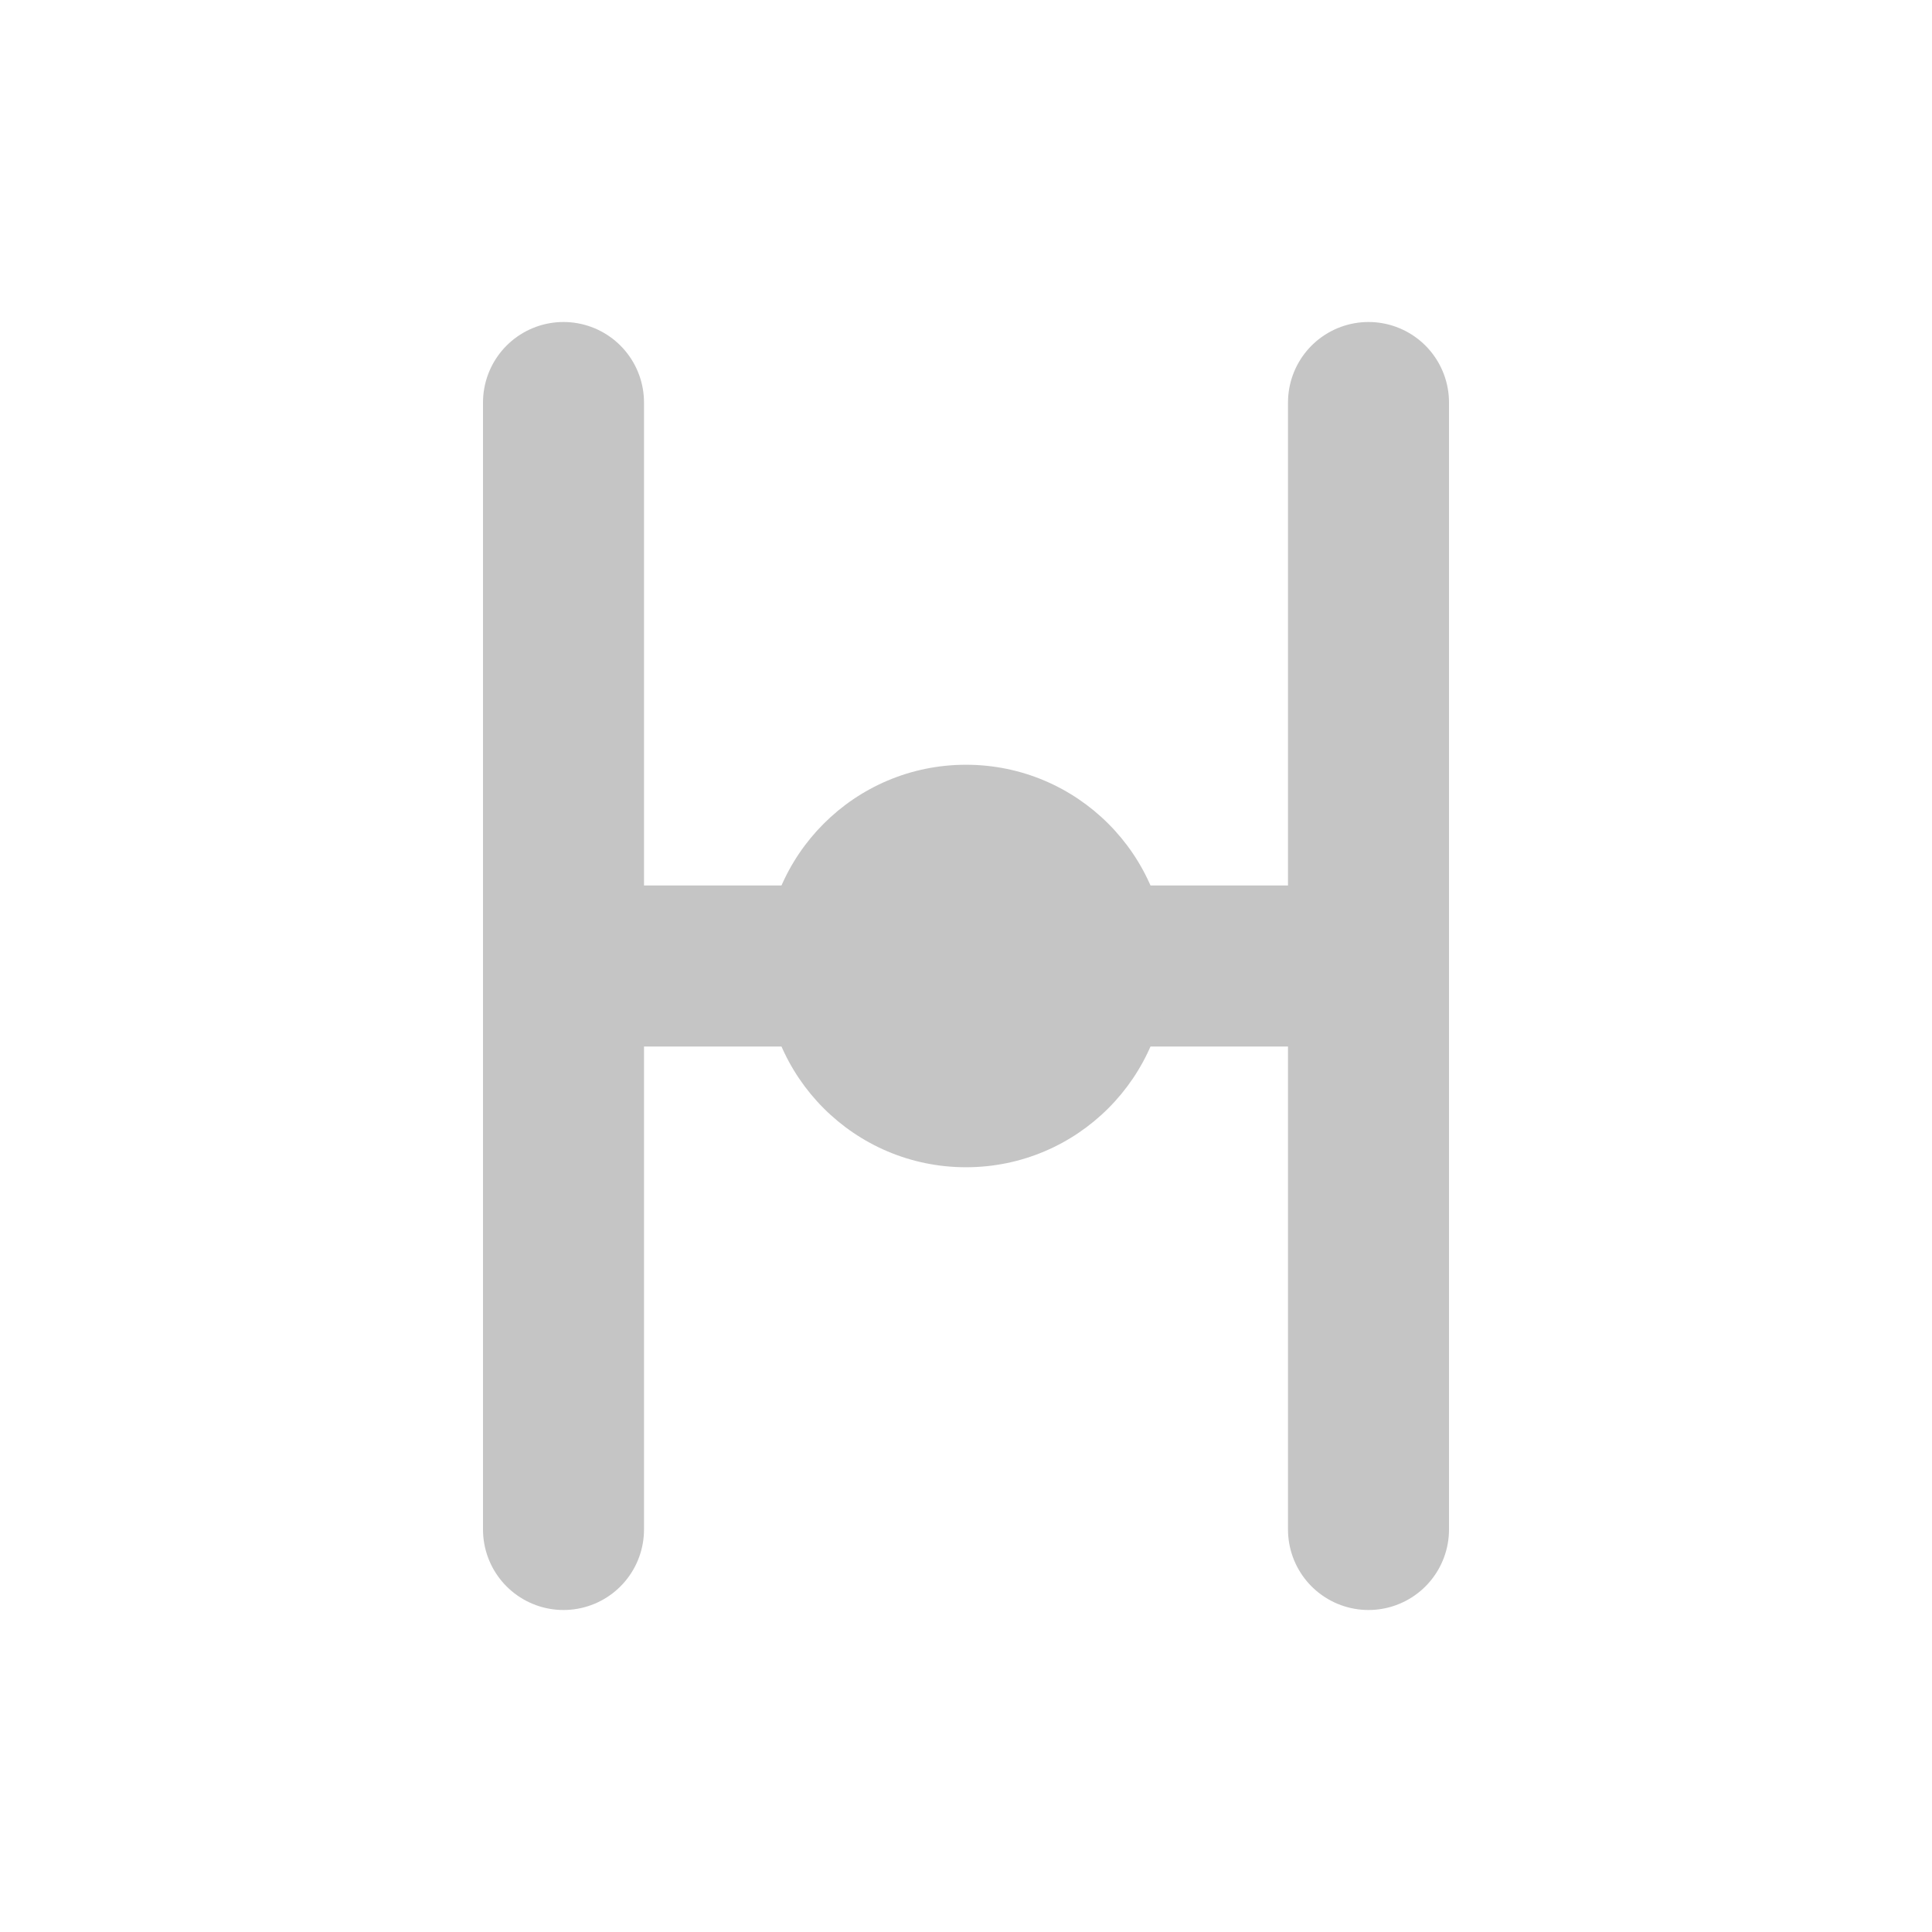
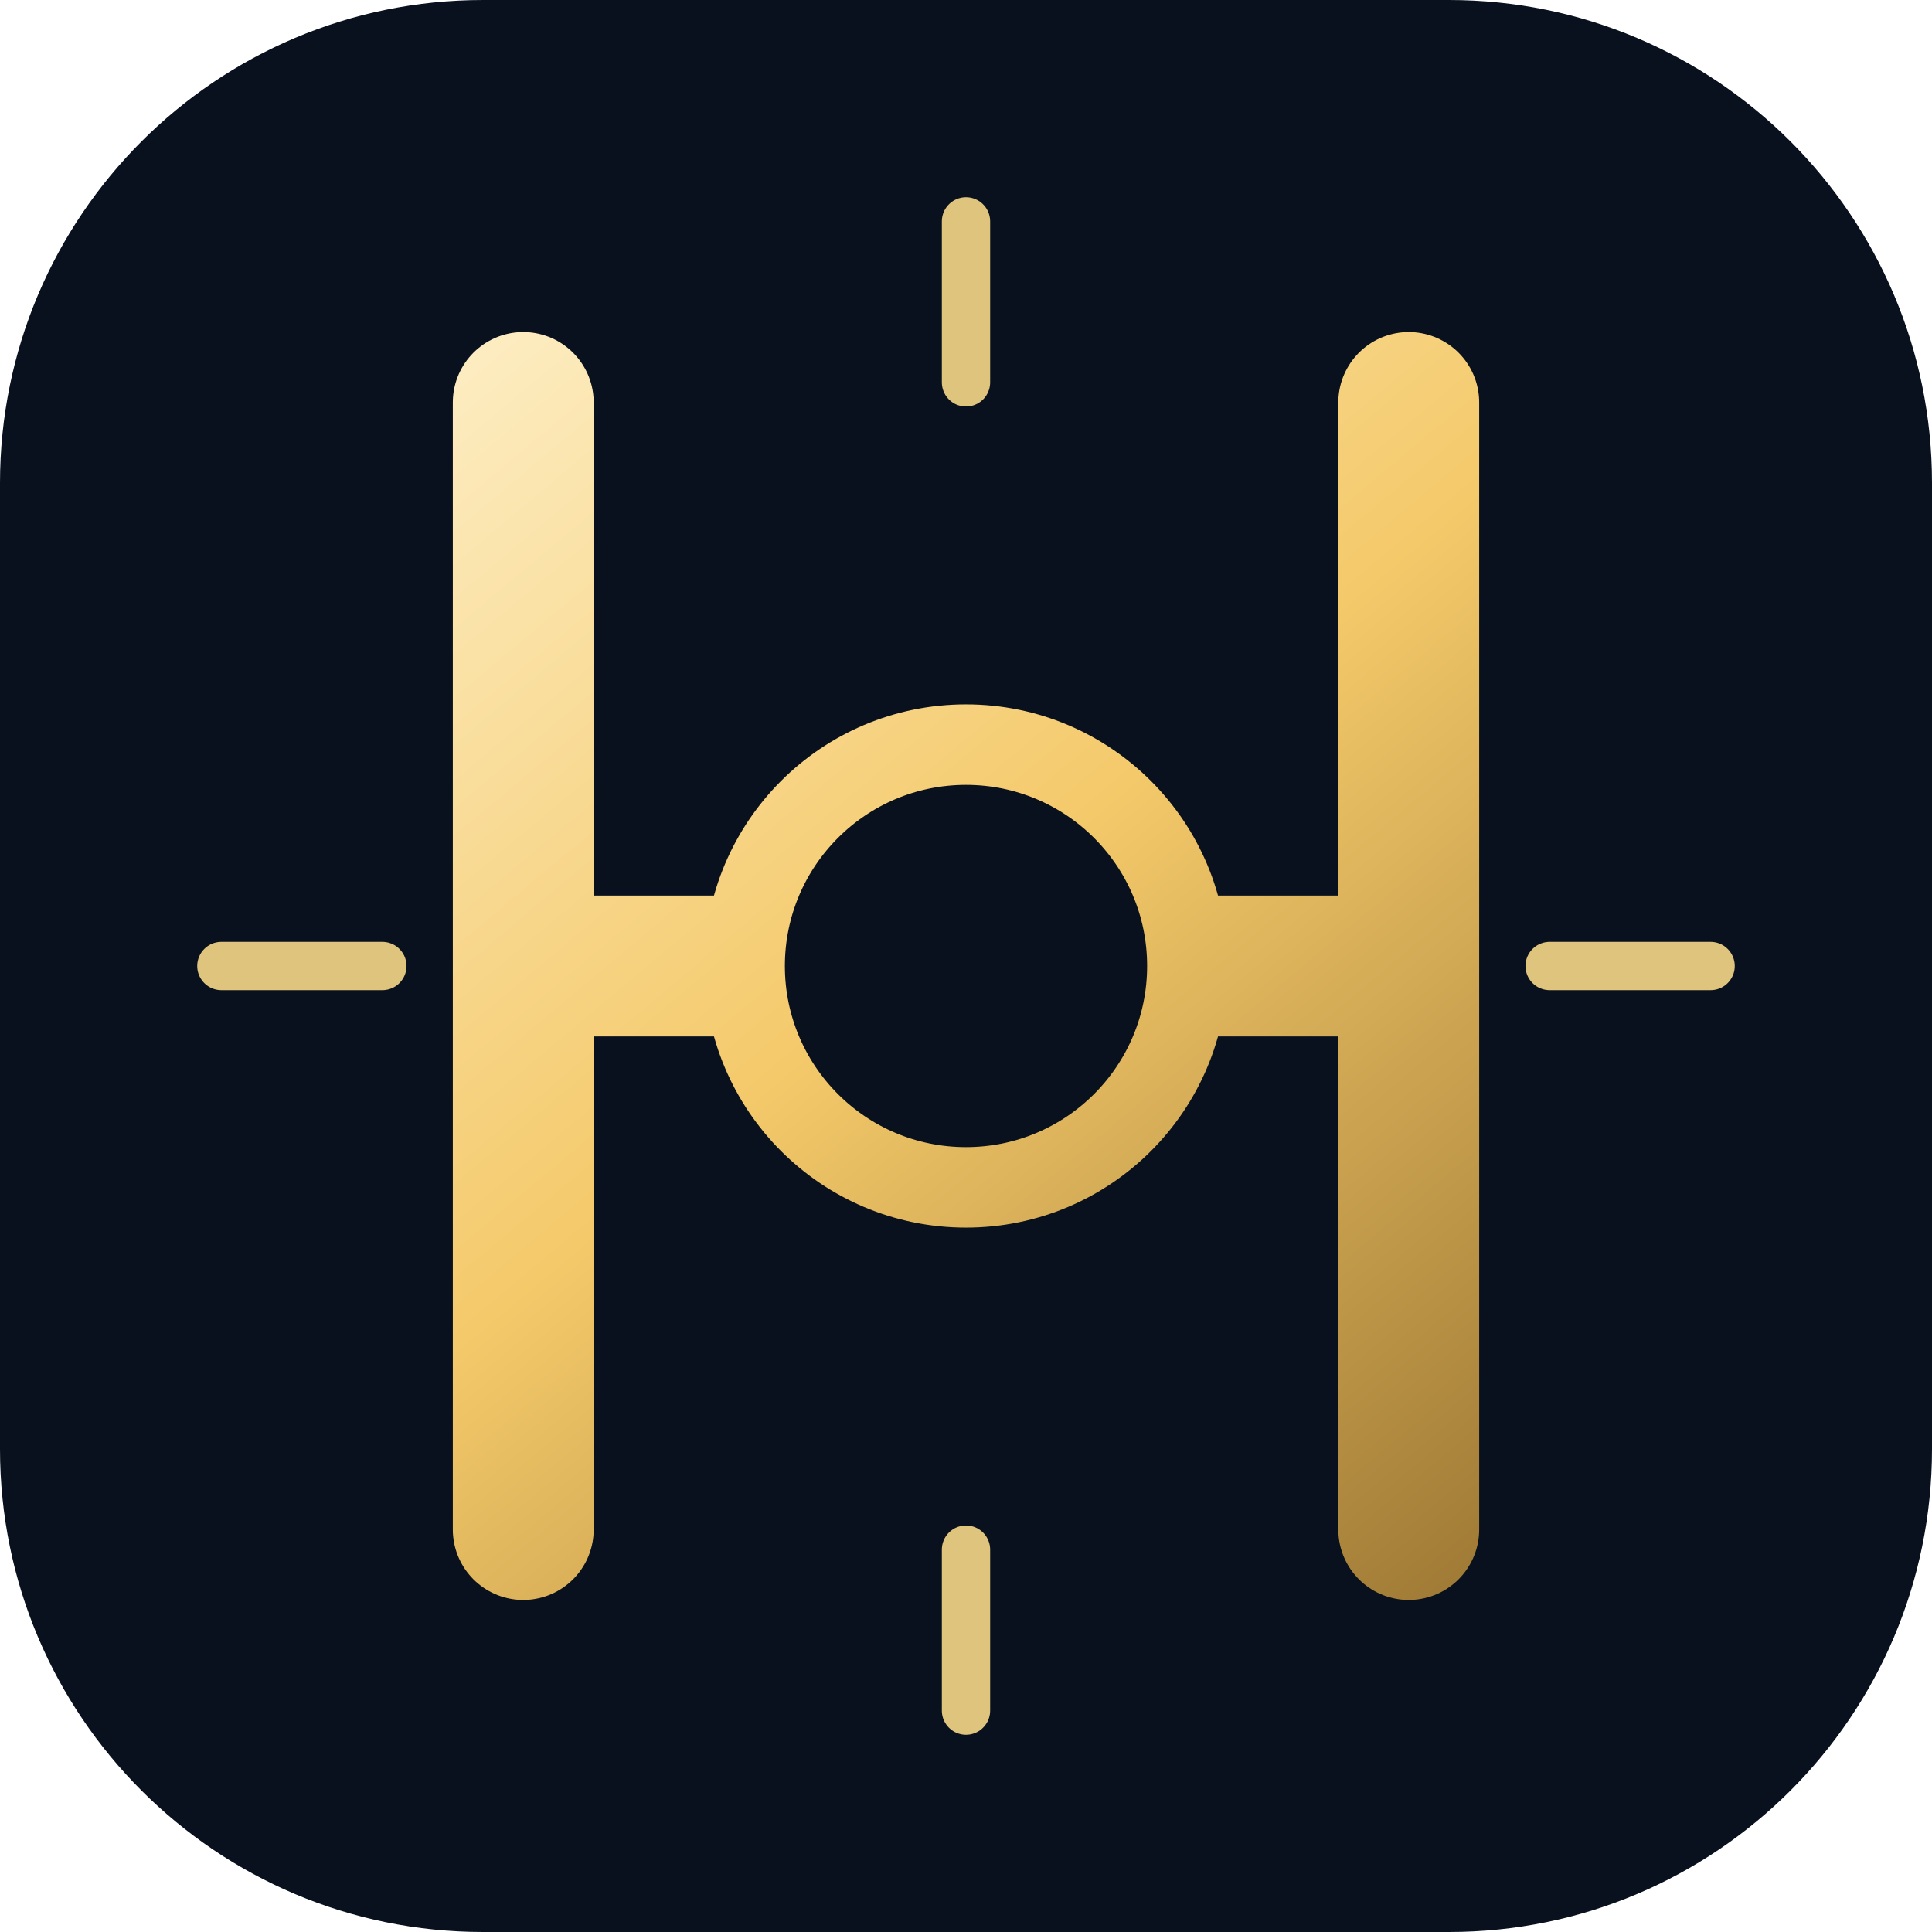
<svg xmlns="http://www.w3.org/2000/svg" width="48" height="48" viewBox="0 0 48 48" fill="none">
-   <path d="M14 10V38M34 10V38M14 24H34" stroke="#C5C5C5" stroke-width="4" stroke-linecap="round" />
-   <circle cx="24" cy="24" r="5" fill="#C5C5C5" />
+   <defs>
+     <linearGradient id="g" x1="8" y1="6" x2="39" y2="43" gradientUnits="userSpaceOnUse">
+       <stop stop-color="#FFF5D6" />
+       <stop offset=".48" stop-color="#F4C96A" />
+       <stop offset="1" stop-color="#8E6A2A" />
+     </linearGradient>
+   </defs>
+   <rect width="48" height="48" rx="12" fill="#09111F" />
+   <path d="M13 10v28M35 10v28M13 24h22" stroke="url(#g)" stroke-width="3.5" stroke-linecap="round" />
+   <circle cx="24" cy="24" r="5.5" fill="#09111F" stroke="url(#g)" stroke-width="2" />
+   <path d="M24 5.5v4M24 38.5v4M5.5 24h4M38.5 24h4" stroke="#F6D787" stroke-width="1.2" stroke-linecap="round" opacity=".9" />
</svg>
